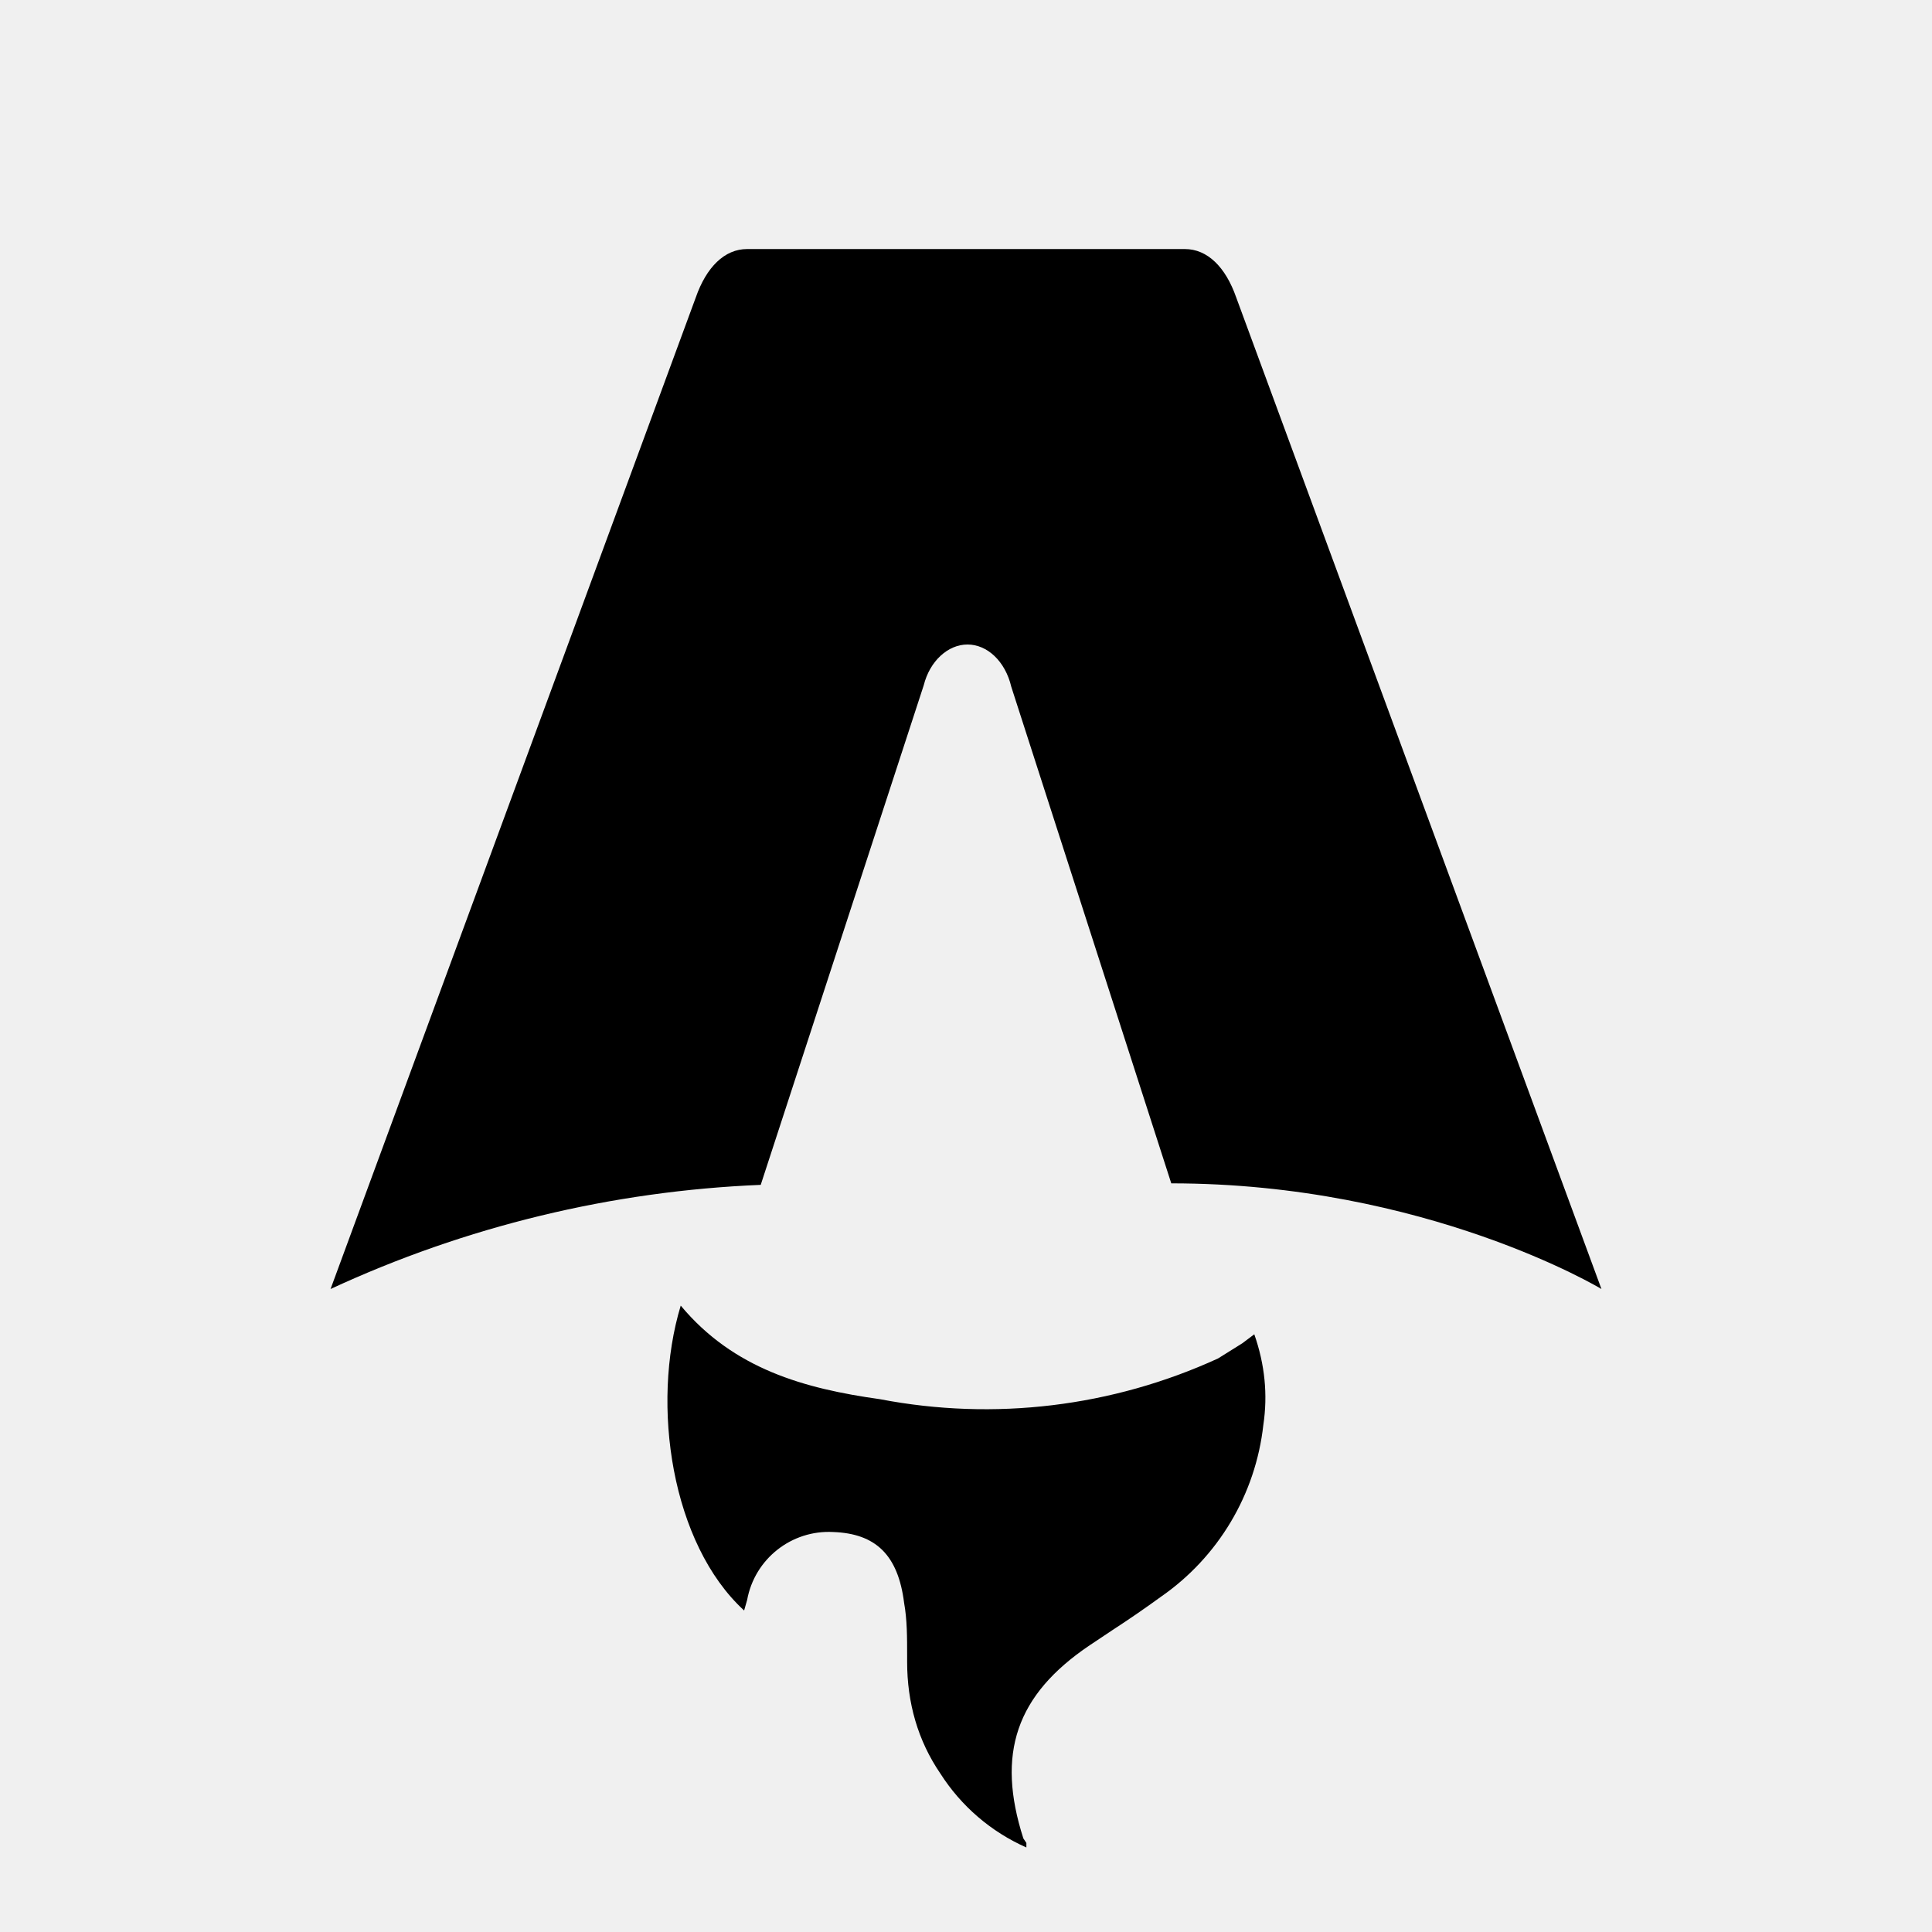
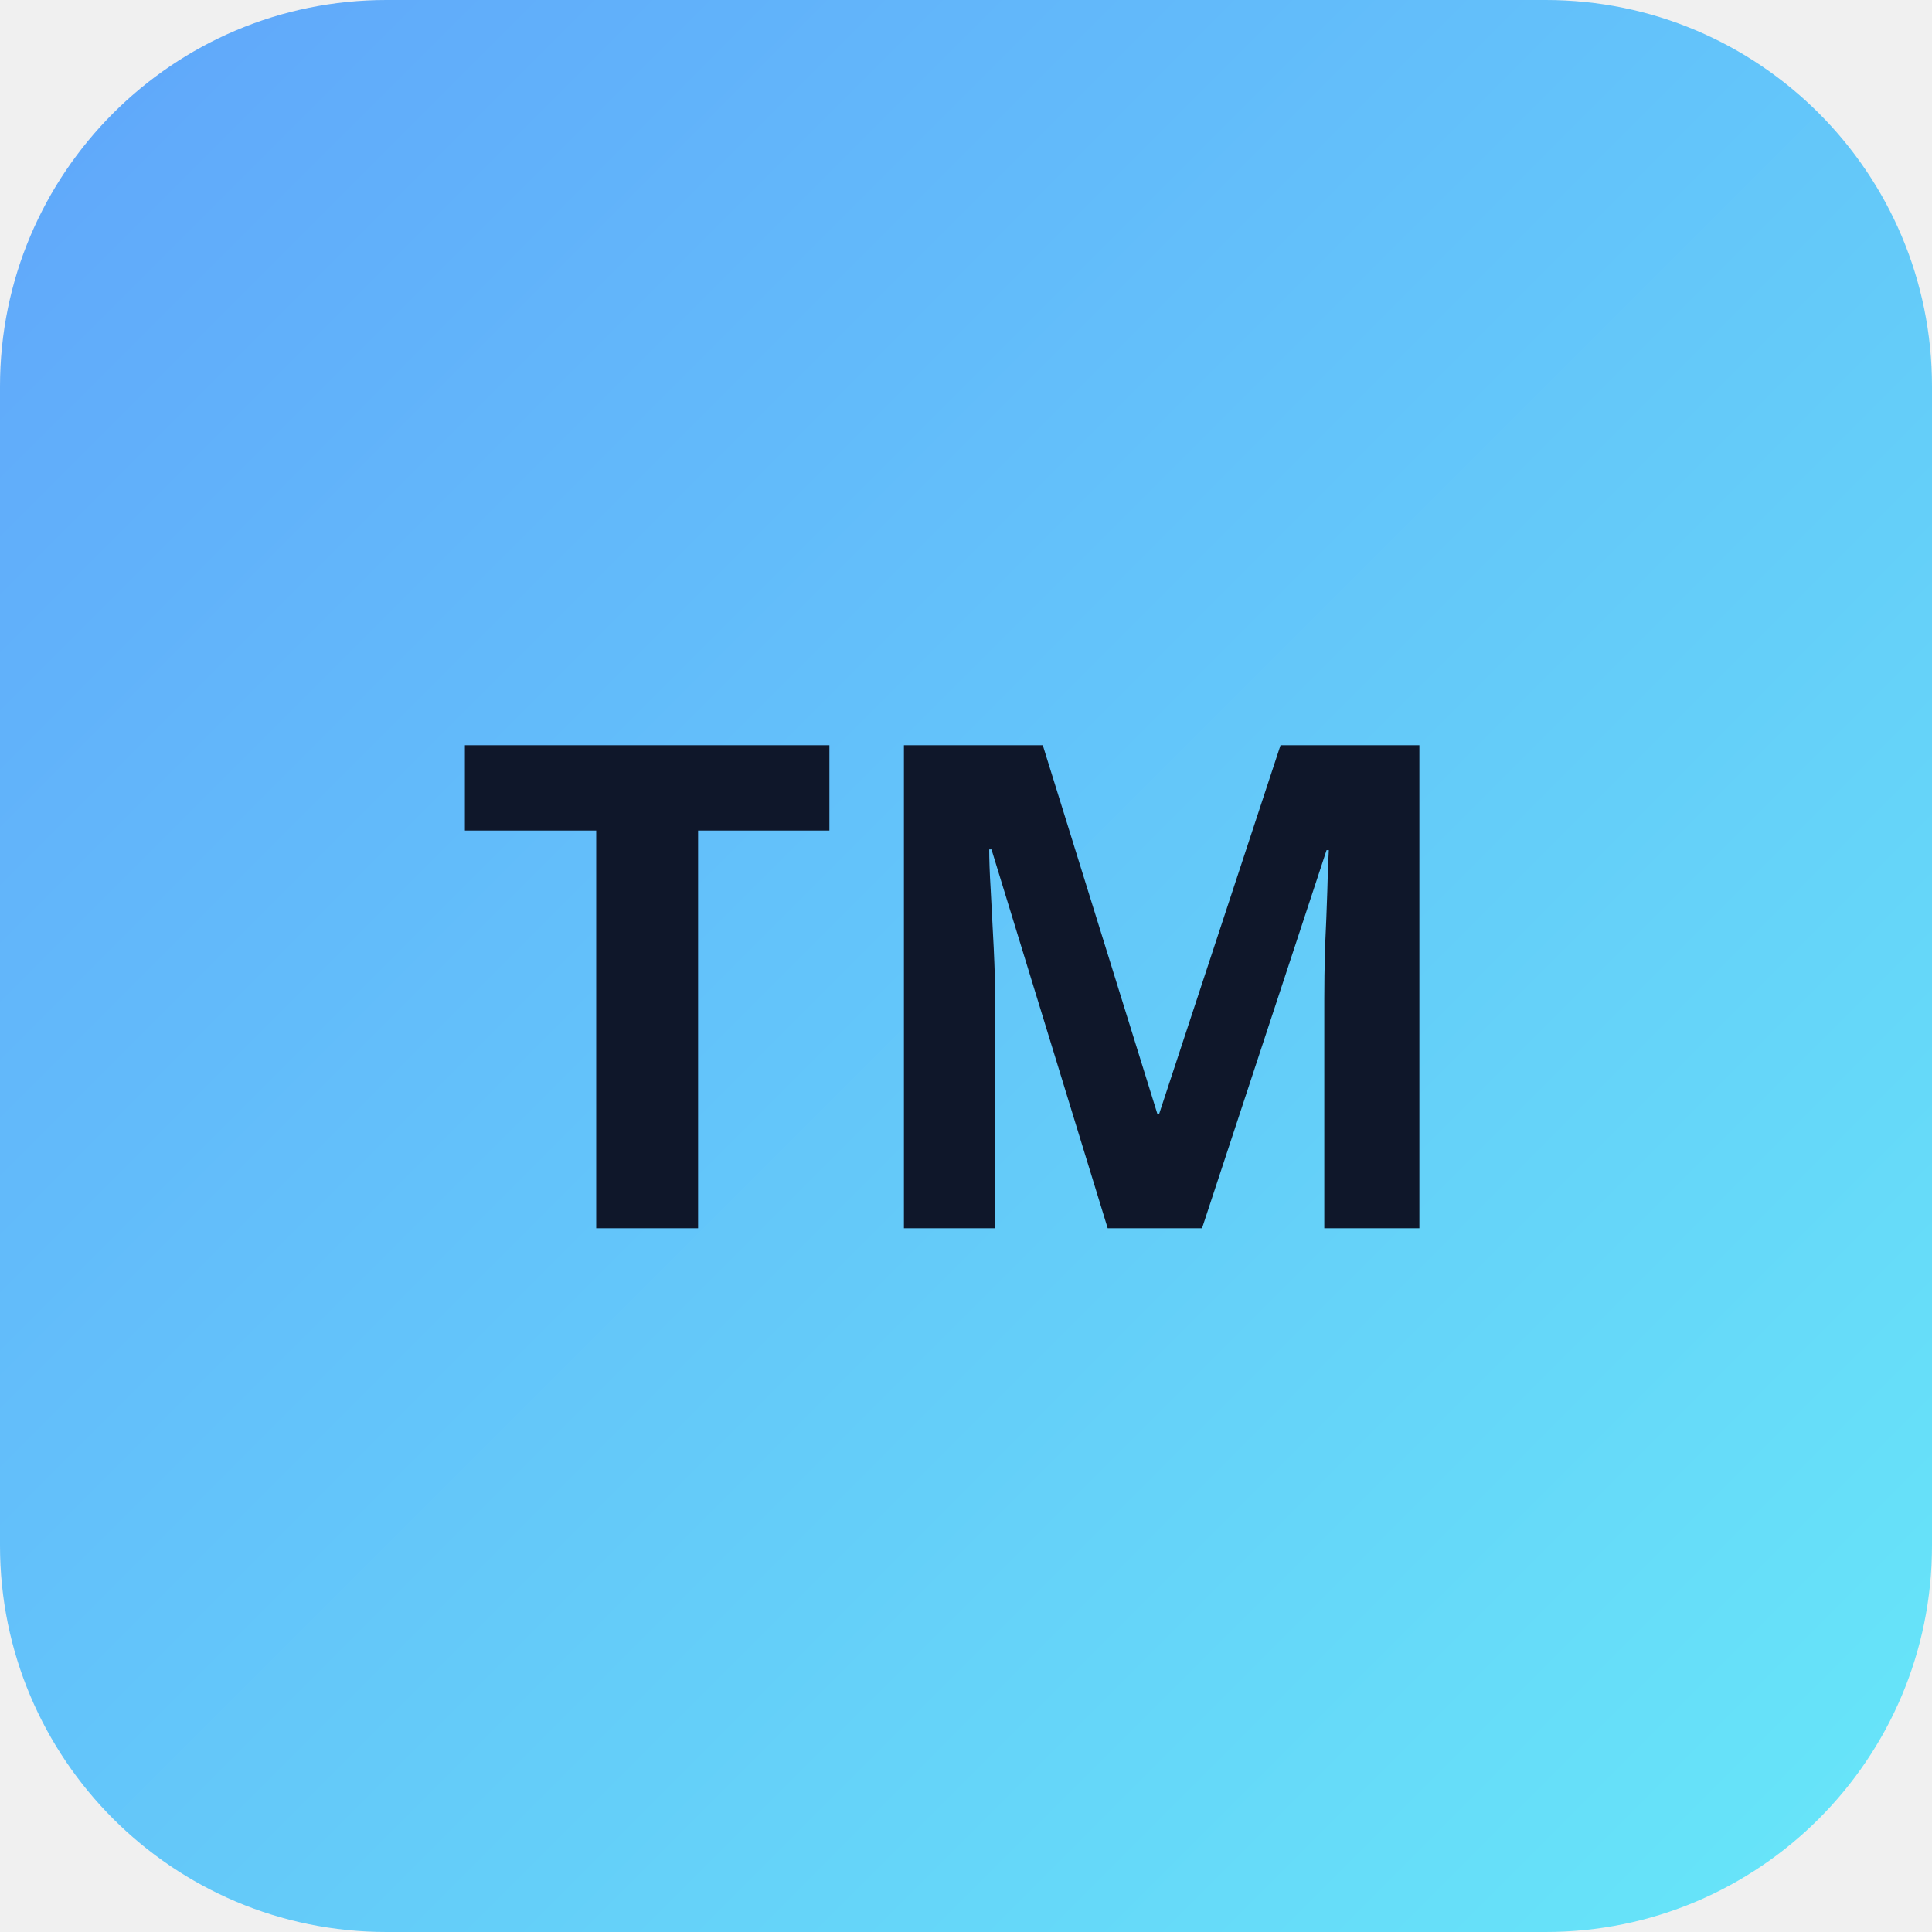
- <svg xmlns="http://www.w3.org/2000/svg" fill="none" viewBox="0 0 128 128">
-   <path d="M50.4 78.5a75.1 75.1 0 0 0-28.5 6.9l24.2-65.7c.7-2 1.9-3.2 3.4-3.2h29c1.5 0 2.7 1.2 3.4 3.2l24.2 65.7s-11.6-7-28.5-7L67 45.5c-.4-1.7-1.6-2.8-2.9-2.8-1.3 0-2.5 1.1-2.9 2.7L50.4 78.5Zm-1.1 28.2Zm-4.2-20.2c-2 6.6-.6 15.8 4.2 20.2a17.5 17.5 0 0 1 .2-.7 5.5 5.5 0 0 1 5.7-4.5c2.8.1 4.3 1.5 4.7 4.7.2 1.1.2 2.3.2 3.5v.4c0 2.7.7 5.2 2.2 7.4a13 13 0 0 0 5.7 4.9v-.3l-.2-.3c-1.8-5.6-.5-9.5 4.4-12.8l1.5-1a73 73 0 0 0 3.2-2.2 16 16 0 0 0 6.8-11.4c.3-2 .1-4-.6-6l-.8.6-1.6 1a37 37 0 0 1-22.4 2.7c-5-.7-9.7-2-13.2-6.2Z" />
-   <style>
-         path { fill: #000; }
-         @media (prefers-color-scheme: dark) {
-             path { fill: #FFF; }
-         }
-     </style>
+ <svg xmlns="http://www.w3.org/2000/svg" width="40" height="40" viewBox="0 0 40 40">
+   <defs>
+     <linearGradient id="g" x1="0%" y1="0%" x2="100%" y2="100%">
+       <stop offset="0%" stop-color="#60a5fa" />
+       <stop offset="100%" stop-color="#67e8f9" />
+     </linearGradient>
+   </defs>
+   <rect width="40" height="40" rx="8" fill="url(#g)" />
+   <text x="20" y="20" text-anchor="middle" dominant-baseline="central" font-family="sans-serif" font-size="14" font-weight="700" fill="#0f172a">TM</text>
</svg>
